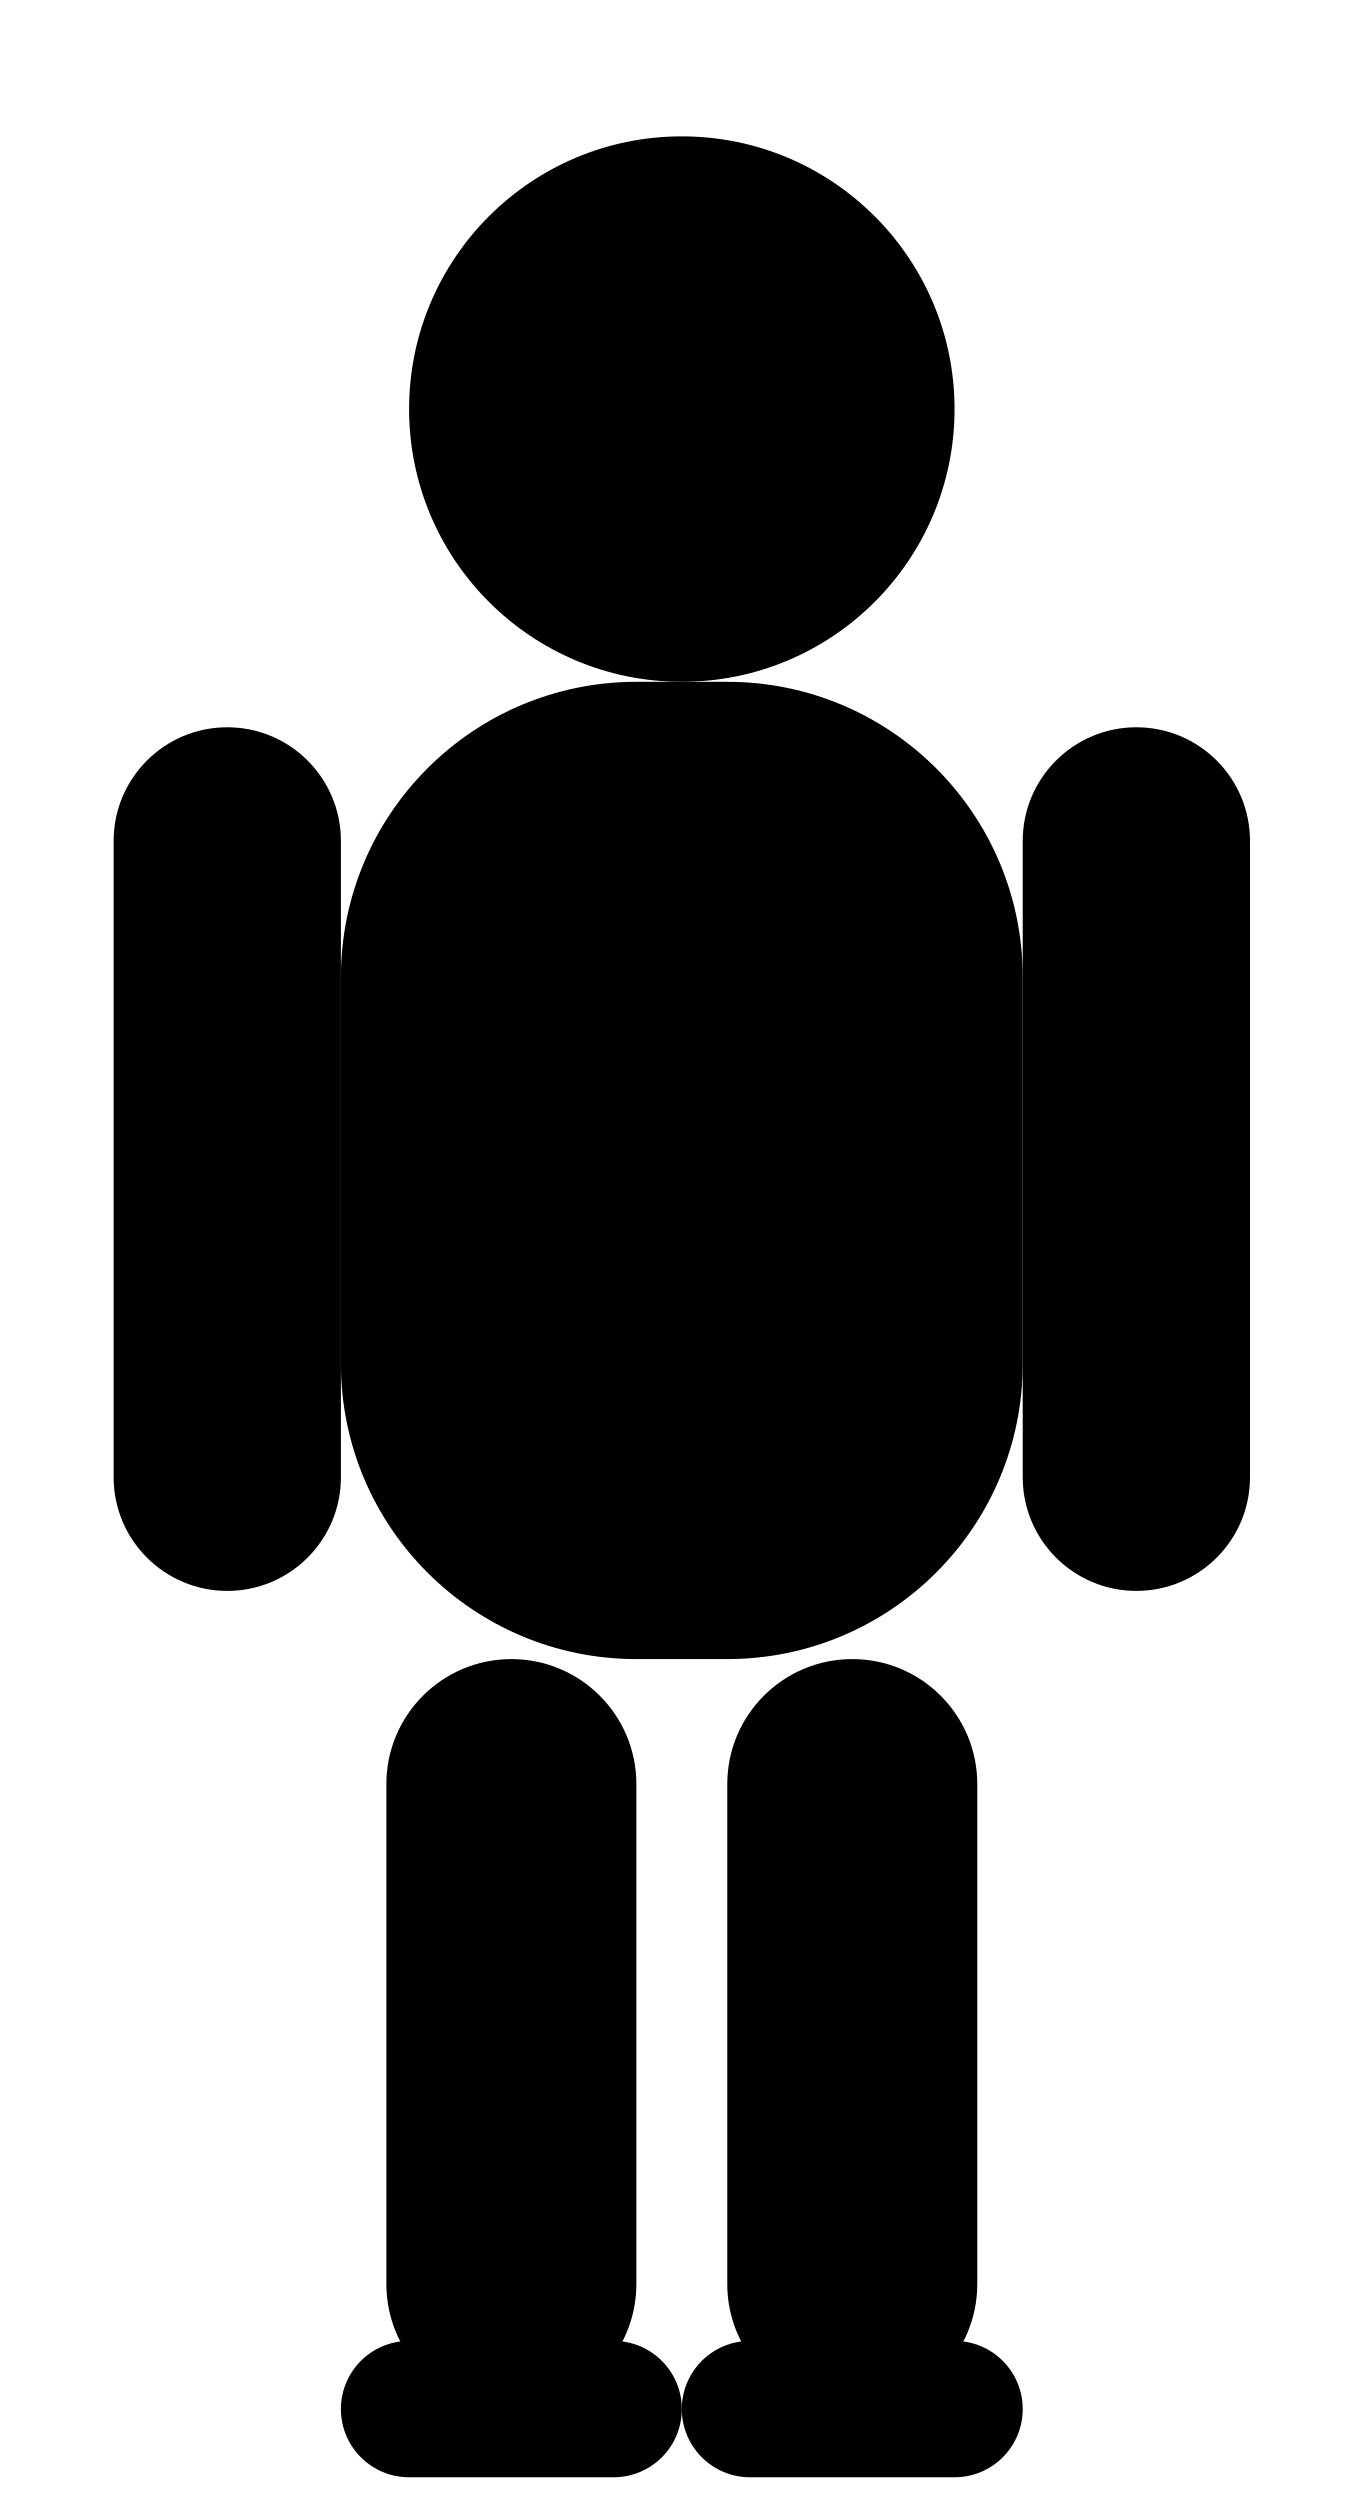
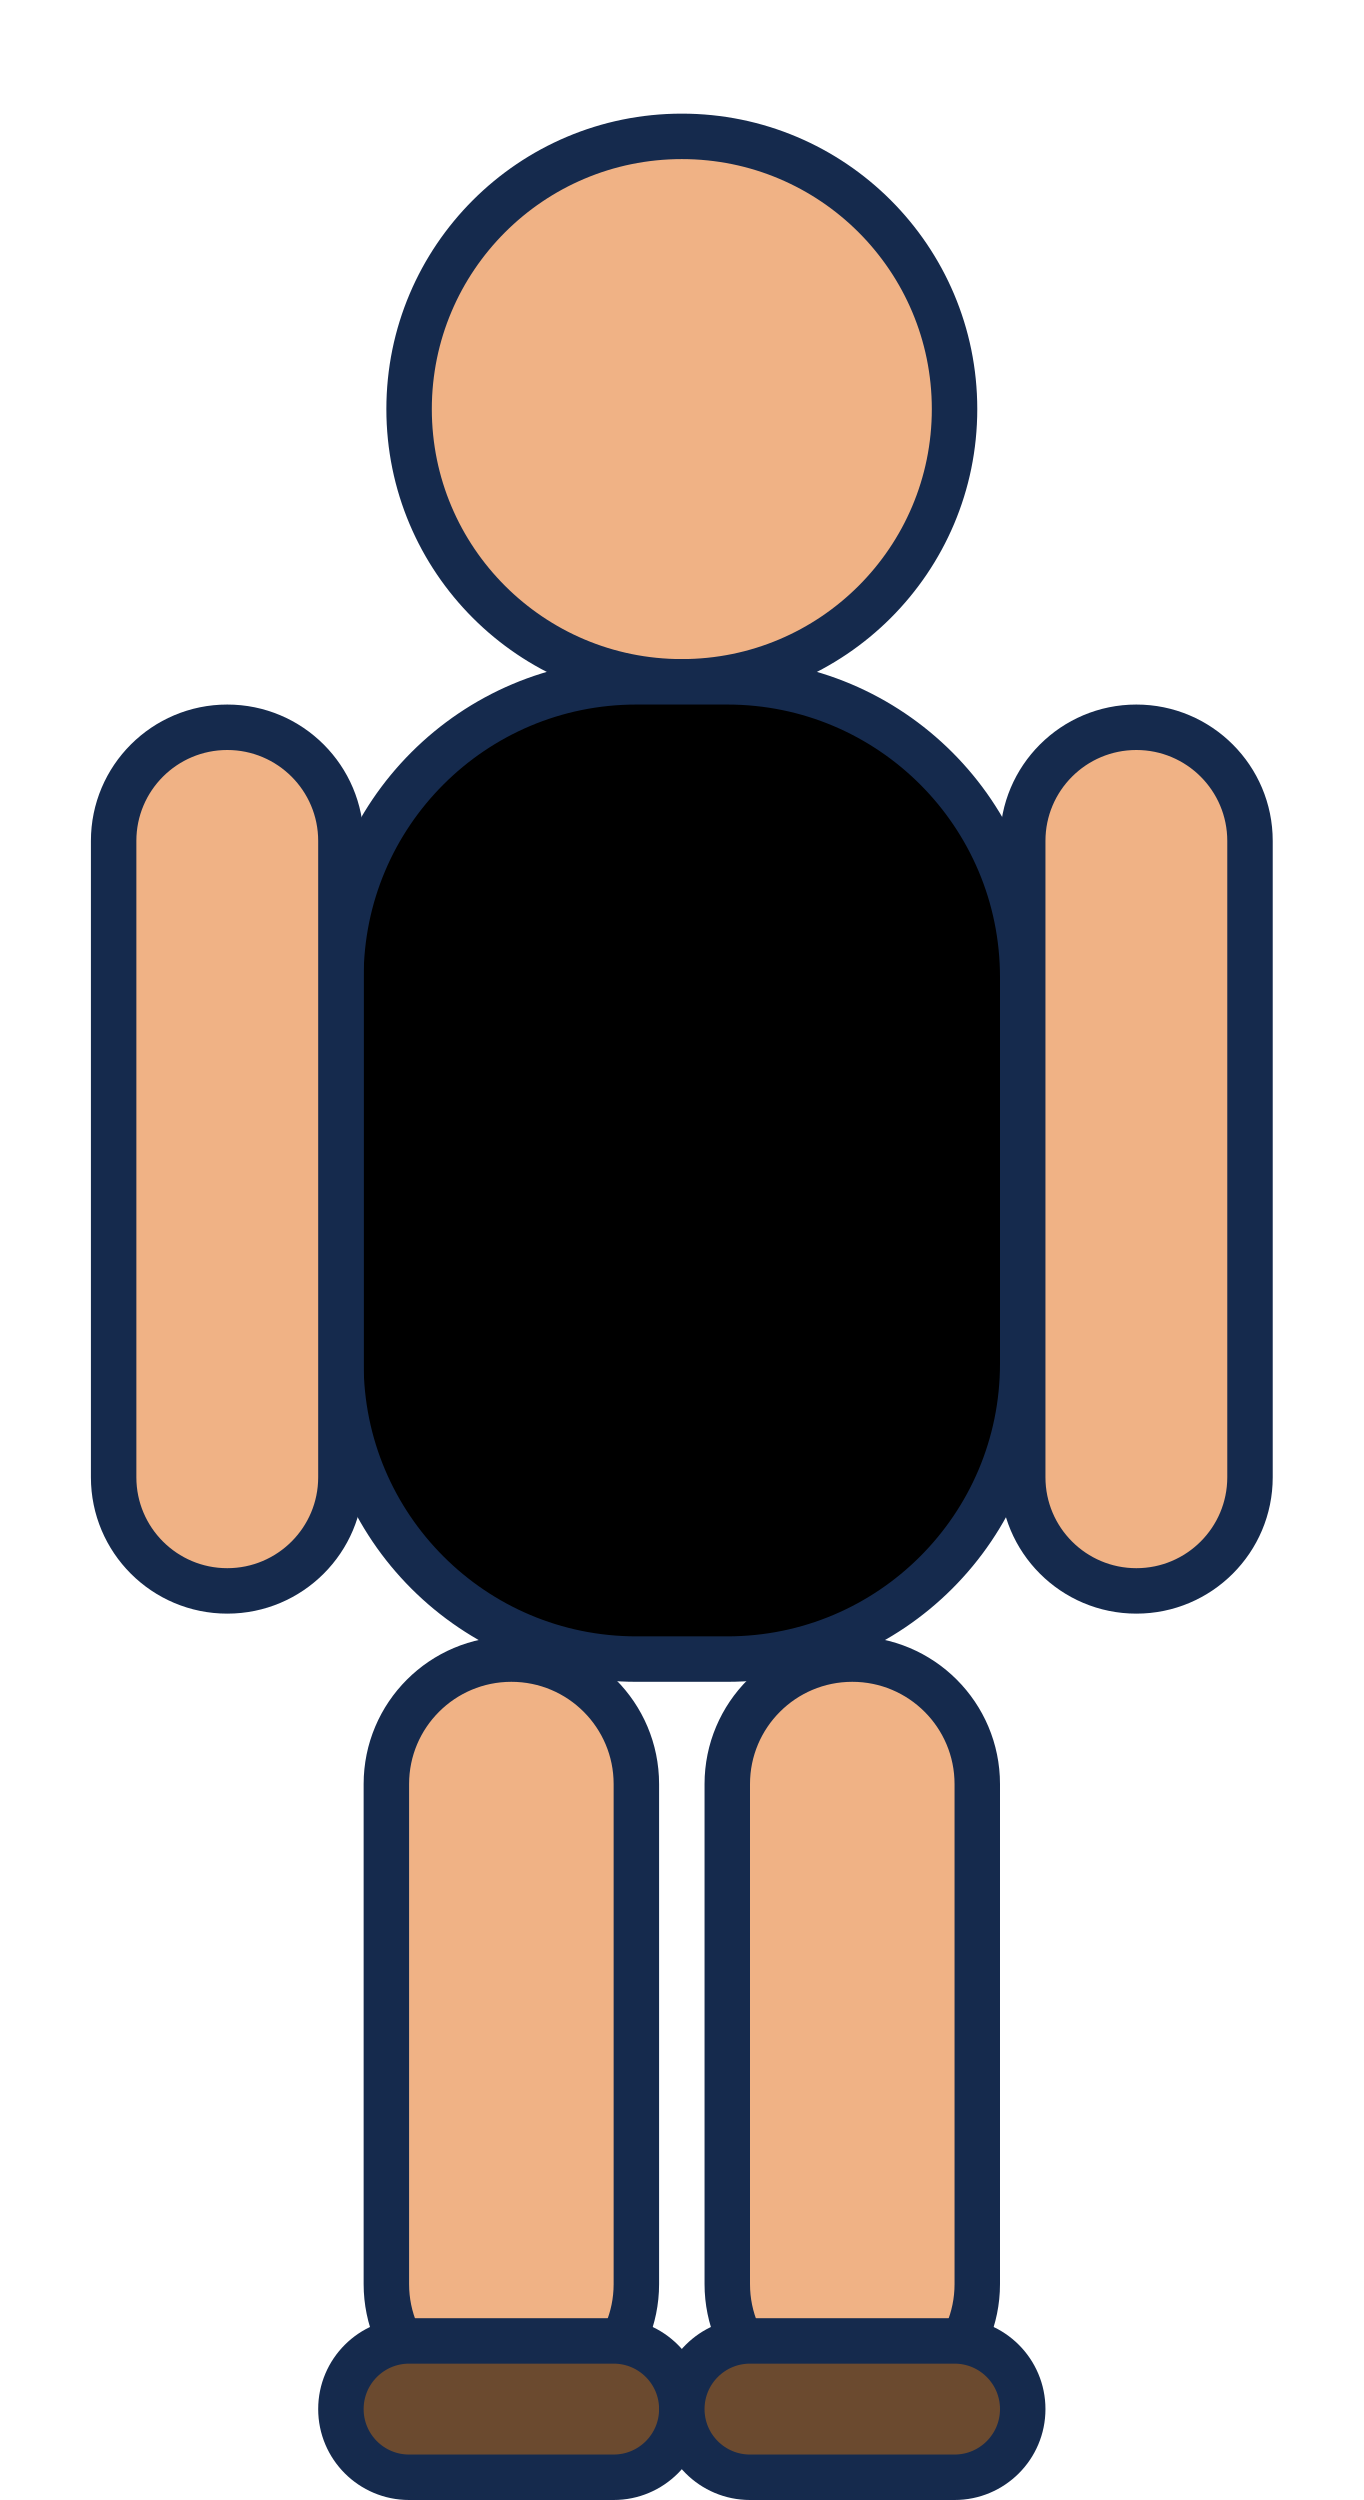
<svg xmlns="http://www.w3.org/2000/svg" viewBox="0 0 120 220" width="120" height="220">
-   <g fill="currentColor">
-     <circle cx="60" cy="36" r="24" />
-     <rect x="30" y="60" width="60" height="86" rx="26" />
-     <rect x="10" y="64" width="20" height="76" rx="10" />
-     <rect x="90" y="64" width="20" height="76" rx="10" />
-     <rect x="34" y="146" width="22" height="66" rx="11" />
-     <rect x="64" y="146" width="22" height="66" rx="11" />
-     <rect x="30" y="206" width="30" height="12" rx="6" />
-     <rect x="60" y="206" width="30" height="12" rx="6" />
+   <g stroke="#152A4D" stroke-width="4" stroke-linejoin="round" stroke-linecap="round">
+     <circle fill="#F0B285" cx="60" cy="36" r="24" />
+     <rect fill="currentColor" x="30" y="60" width="60" height="86" rx="26" />
+     <rect fill="#F0B285" x="10" y="64" width="20" height="76" rx="10" />
+     <rect fill="#F0B285" x="90" y="64" width="20" height="76" rx="10" />
+     <rect fill="#F0B285" x="34" y="146" width="22" height="66" rx="11" />
+     <rect fill="#F0B285" x="64" y="146" width="22" height="66" rx="11" />
+     <rect fill="#6B4A2F" x="30" y="206" width="30" height="12" rx="6" />
+     <rect fill="#6B4A2F" x="60" y="206" width="30" height="12" rx="6" />
  </g>
</svg>
